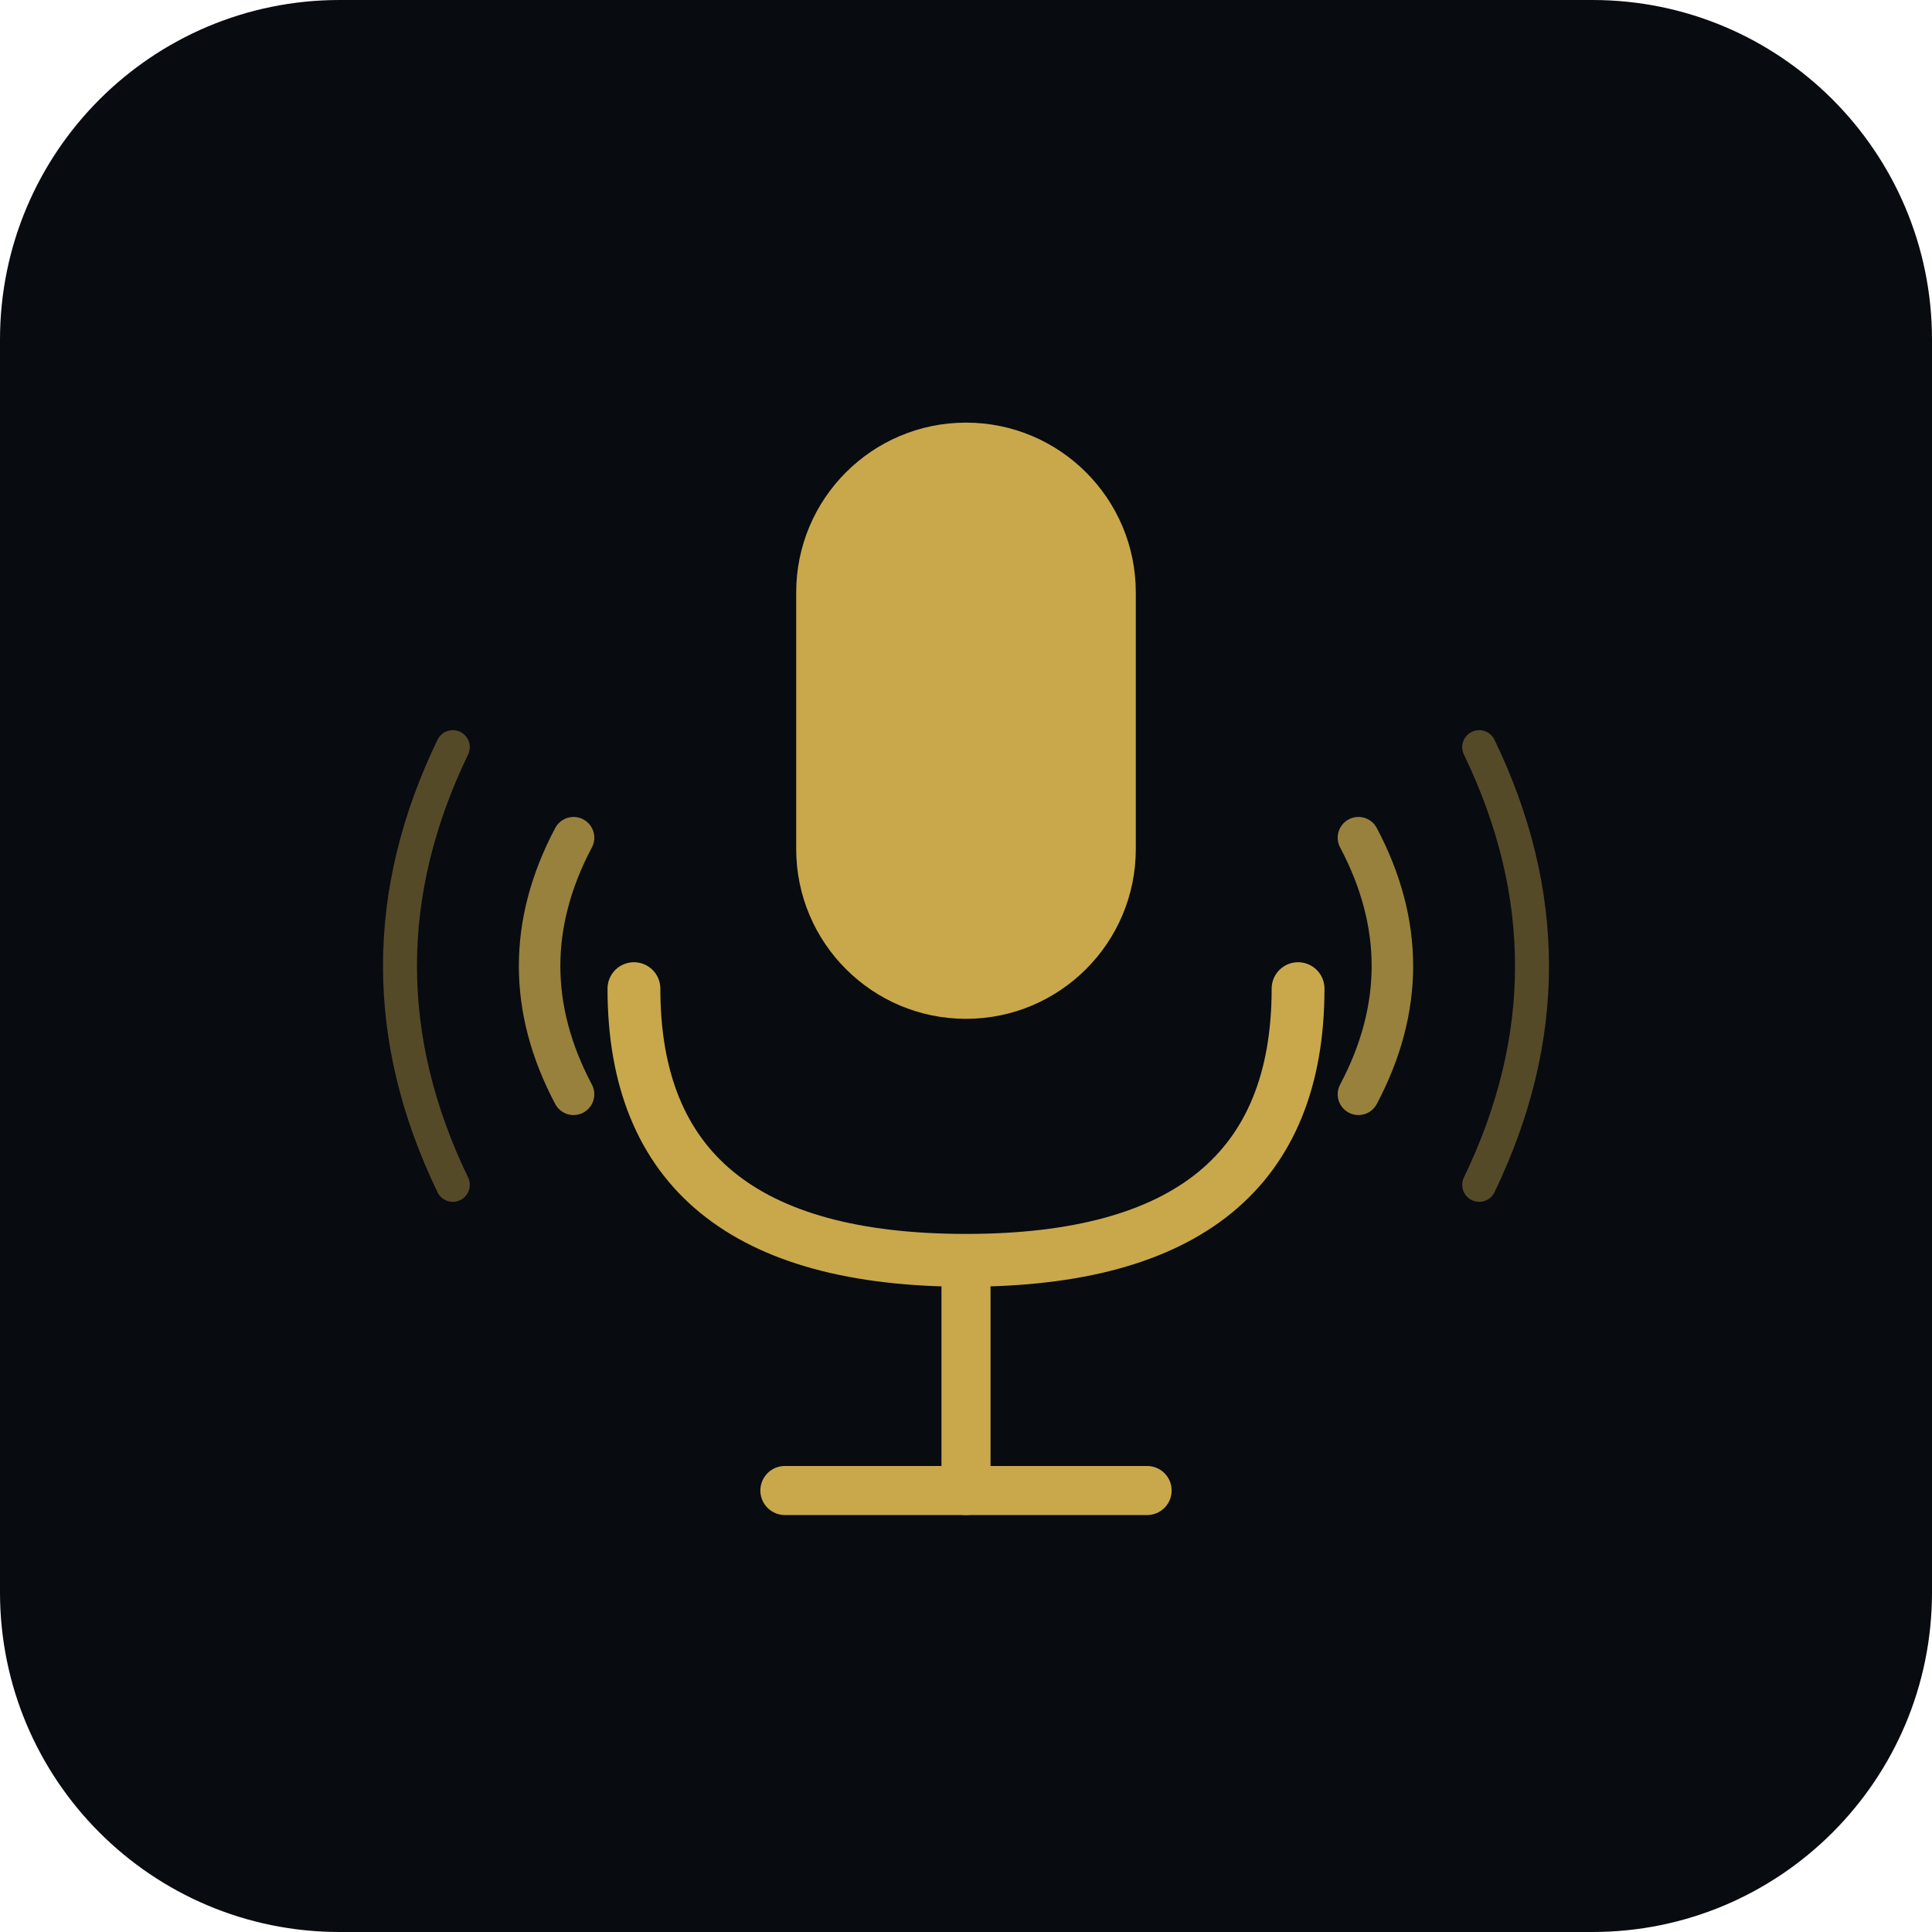
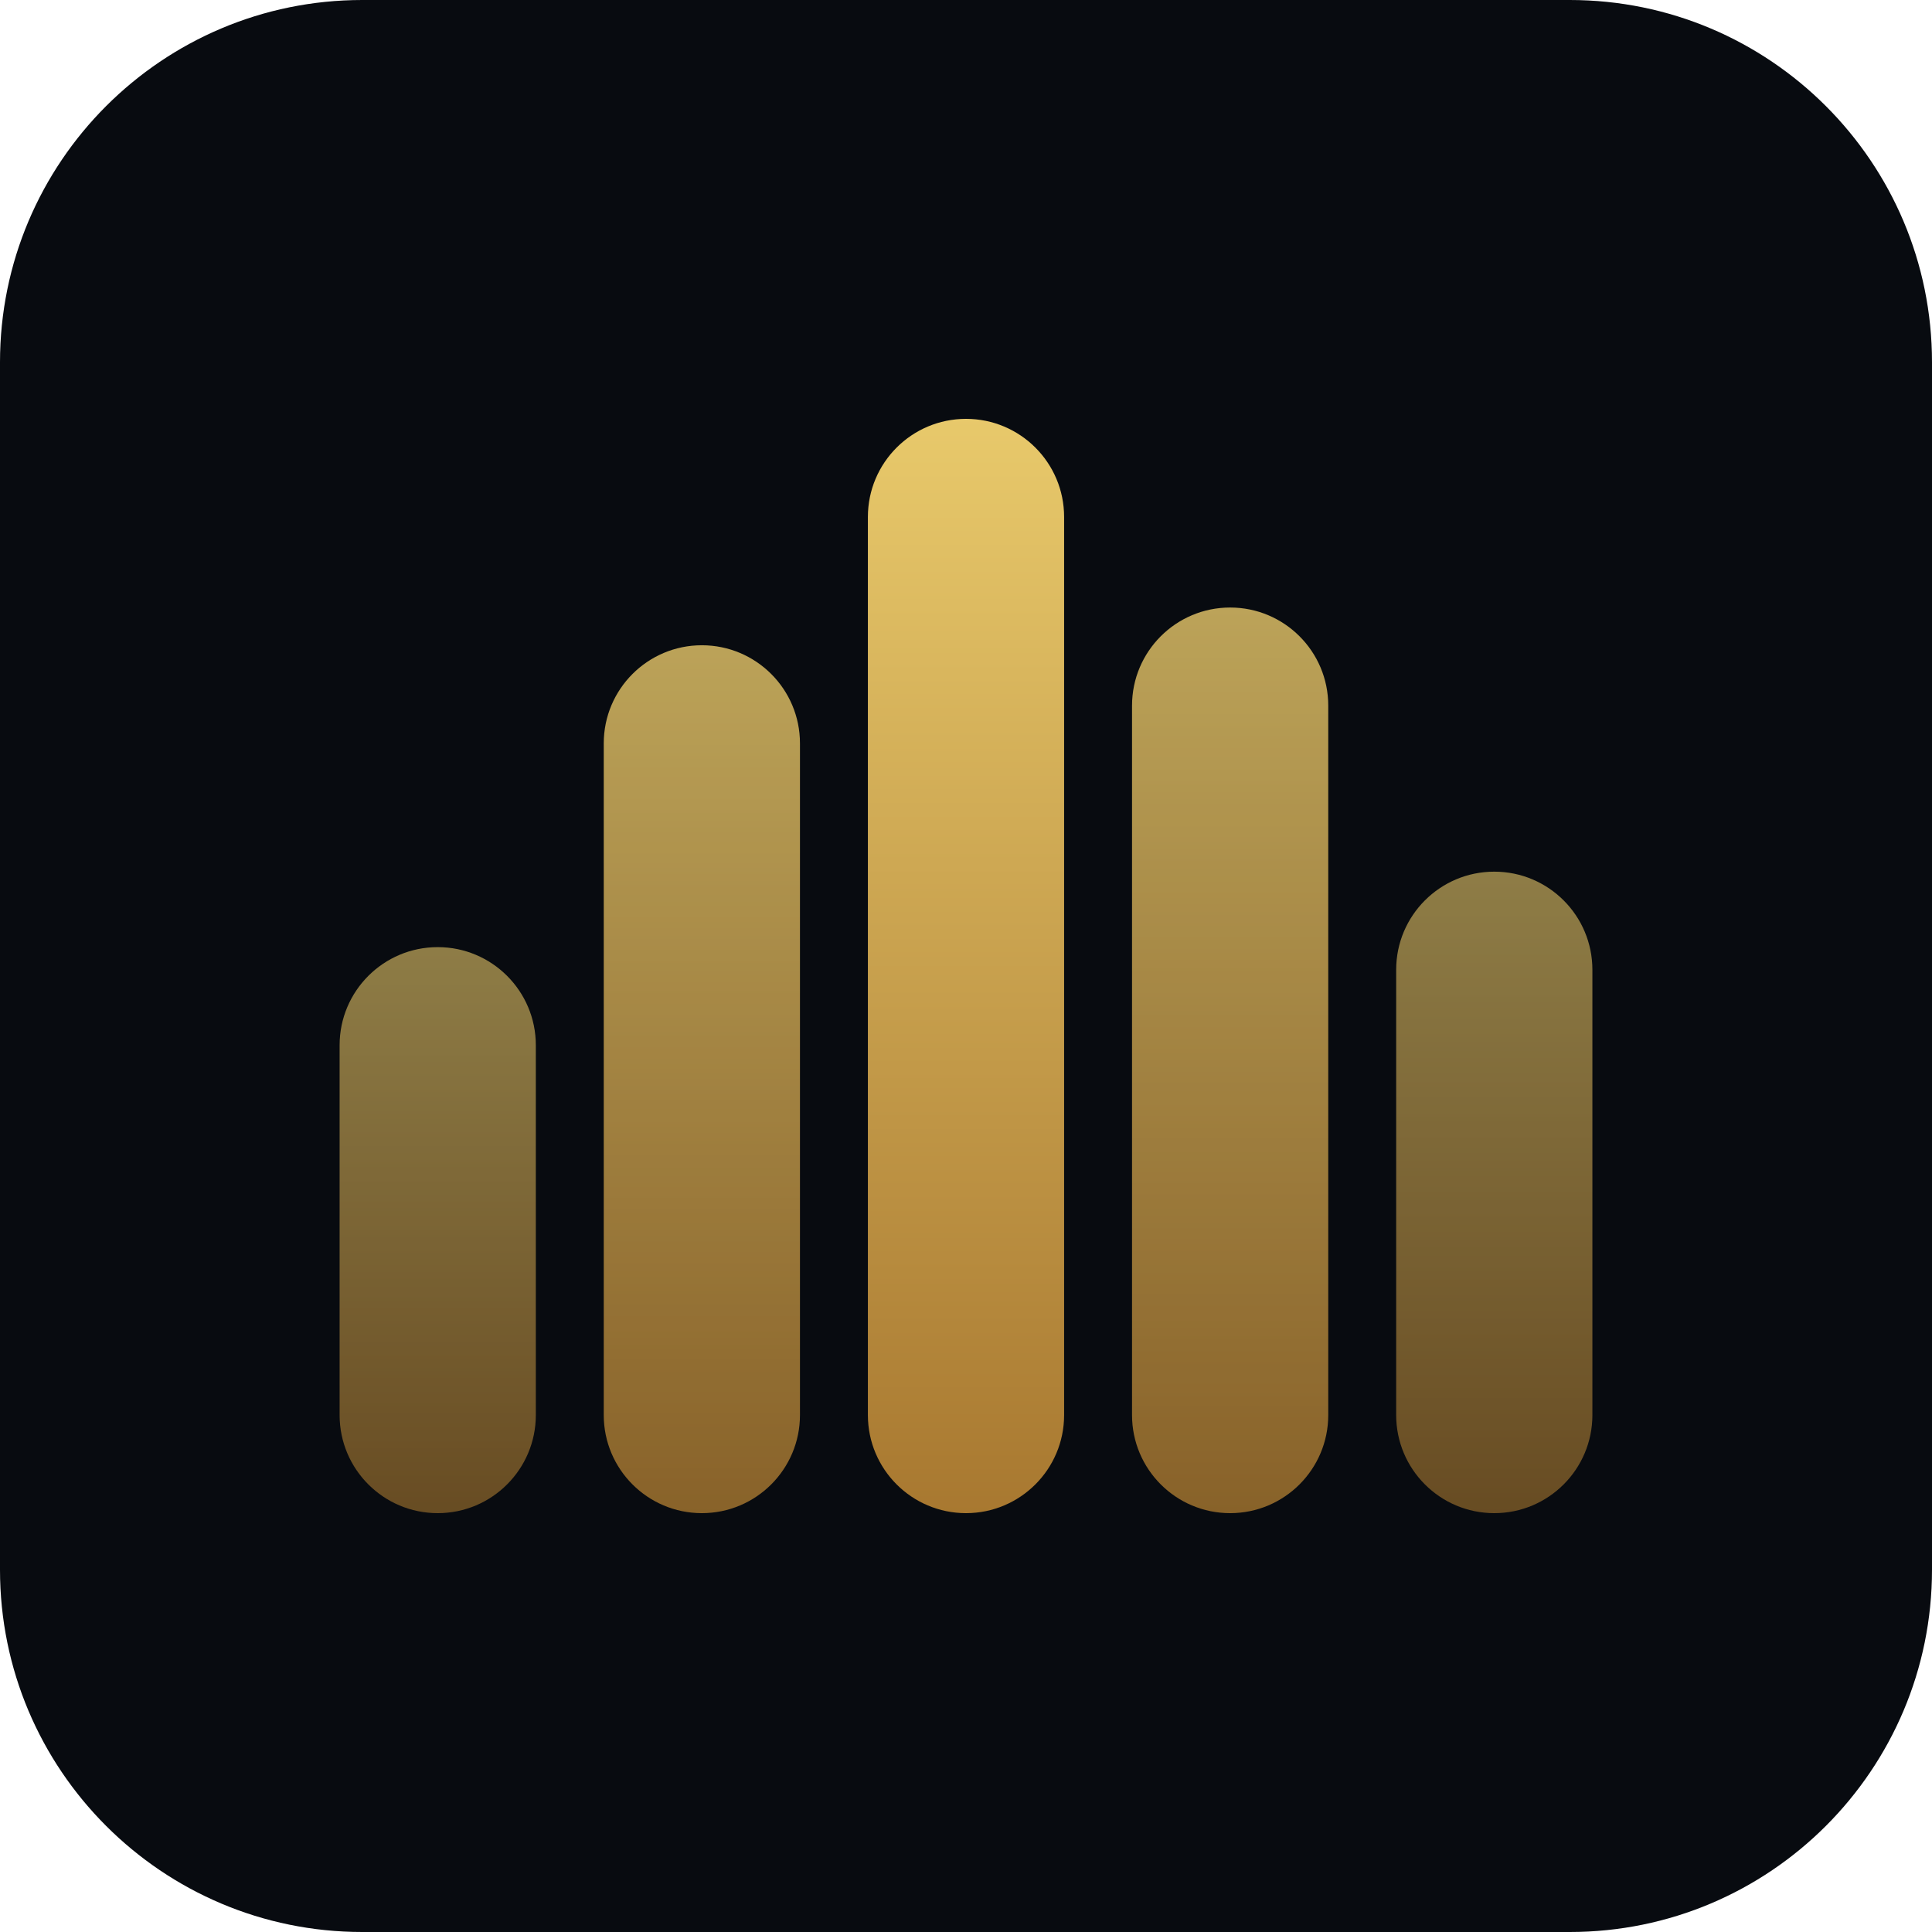
<svg xmlns="http://www.w3.org/2000/svg" viewBox="0 0 512 512">
-   <rect width="512" height="512" rx="90" fill="#080b10" />
-   <rect x="211" y="112" width="90" height="158" rx="45" fill="#c8a84b" />
-   <path d="M168 262 Q168 334 256 334 Q344 334 344 262" fill="none" stroke="#c8a84b" stroke-width="14" stroke-linecap="round" />
-   <line x1="256" y1="334" x2="256" y2="395" stroke="#c8a84b" stroke-width="13" stroke-linecap="round" />
-   <line x1="208" y1="395" x2="304" y2="395" stroke="#c8a84b" stroke-width="13" stroke-linecap="round" />
-   <path d="M152 222 Q134 256 152 290" fill="none" stroke="#c8a84b" stroke-width="11" stroke-linecap="round" opacity="0.75" />
-   <path d="M120 198 Q92 256 120 314" fill="none" stroke="#c8a84b" stroke-width="9" stroke-linecap="round" opacity="0.4" />
-   <path d="M360 222 Q378 256 360 290" fill="none" stroke="#c8a84b" stroke-width="11" stroke-linecap="round" opacity="0.75" />
-   <path d="M392 198 Q420 256 392 314" fill="none" stroke="#c8a84b" stroke-width="9" stroke-linecap="round" opacity="0.4" />
+   <defs>
+     <linearGradient id="g" x1="0" y1="0" x2="0" y2="1">
+       <stop offset="0%" stop-color="#e8c96b" />
+       <stop offset="100%" stop-color="#a87830" />
+     </linearGradient>
+   </defs>
+   <rect width="512" height="512" rx="96" fill="#080b10" />
+   <rect x="90" y="251" width="52" height="150" rx="26" fill="url(#g)" opacity="0.6" />
+   <rect x="160" y="171" width="52" height="230" rx="26" fill="url(#g)" opacity="0.8" />
+   <rect x="230" y="111" width="52" height="290" rx="26" fill="url(#g)" />
+   <rect x="300" y="161" width="52" height="240" rx="26" fill="url(#g)" opacity="0.8" />
+   <rect x="370" y="231" width="52" height="170" rx="26" fill="url(#g)" opacity="0.6" />
</svg>
